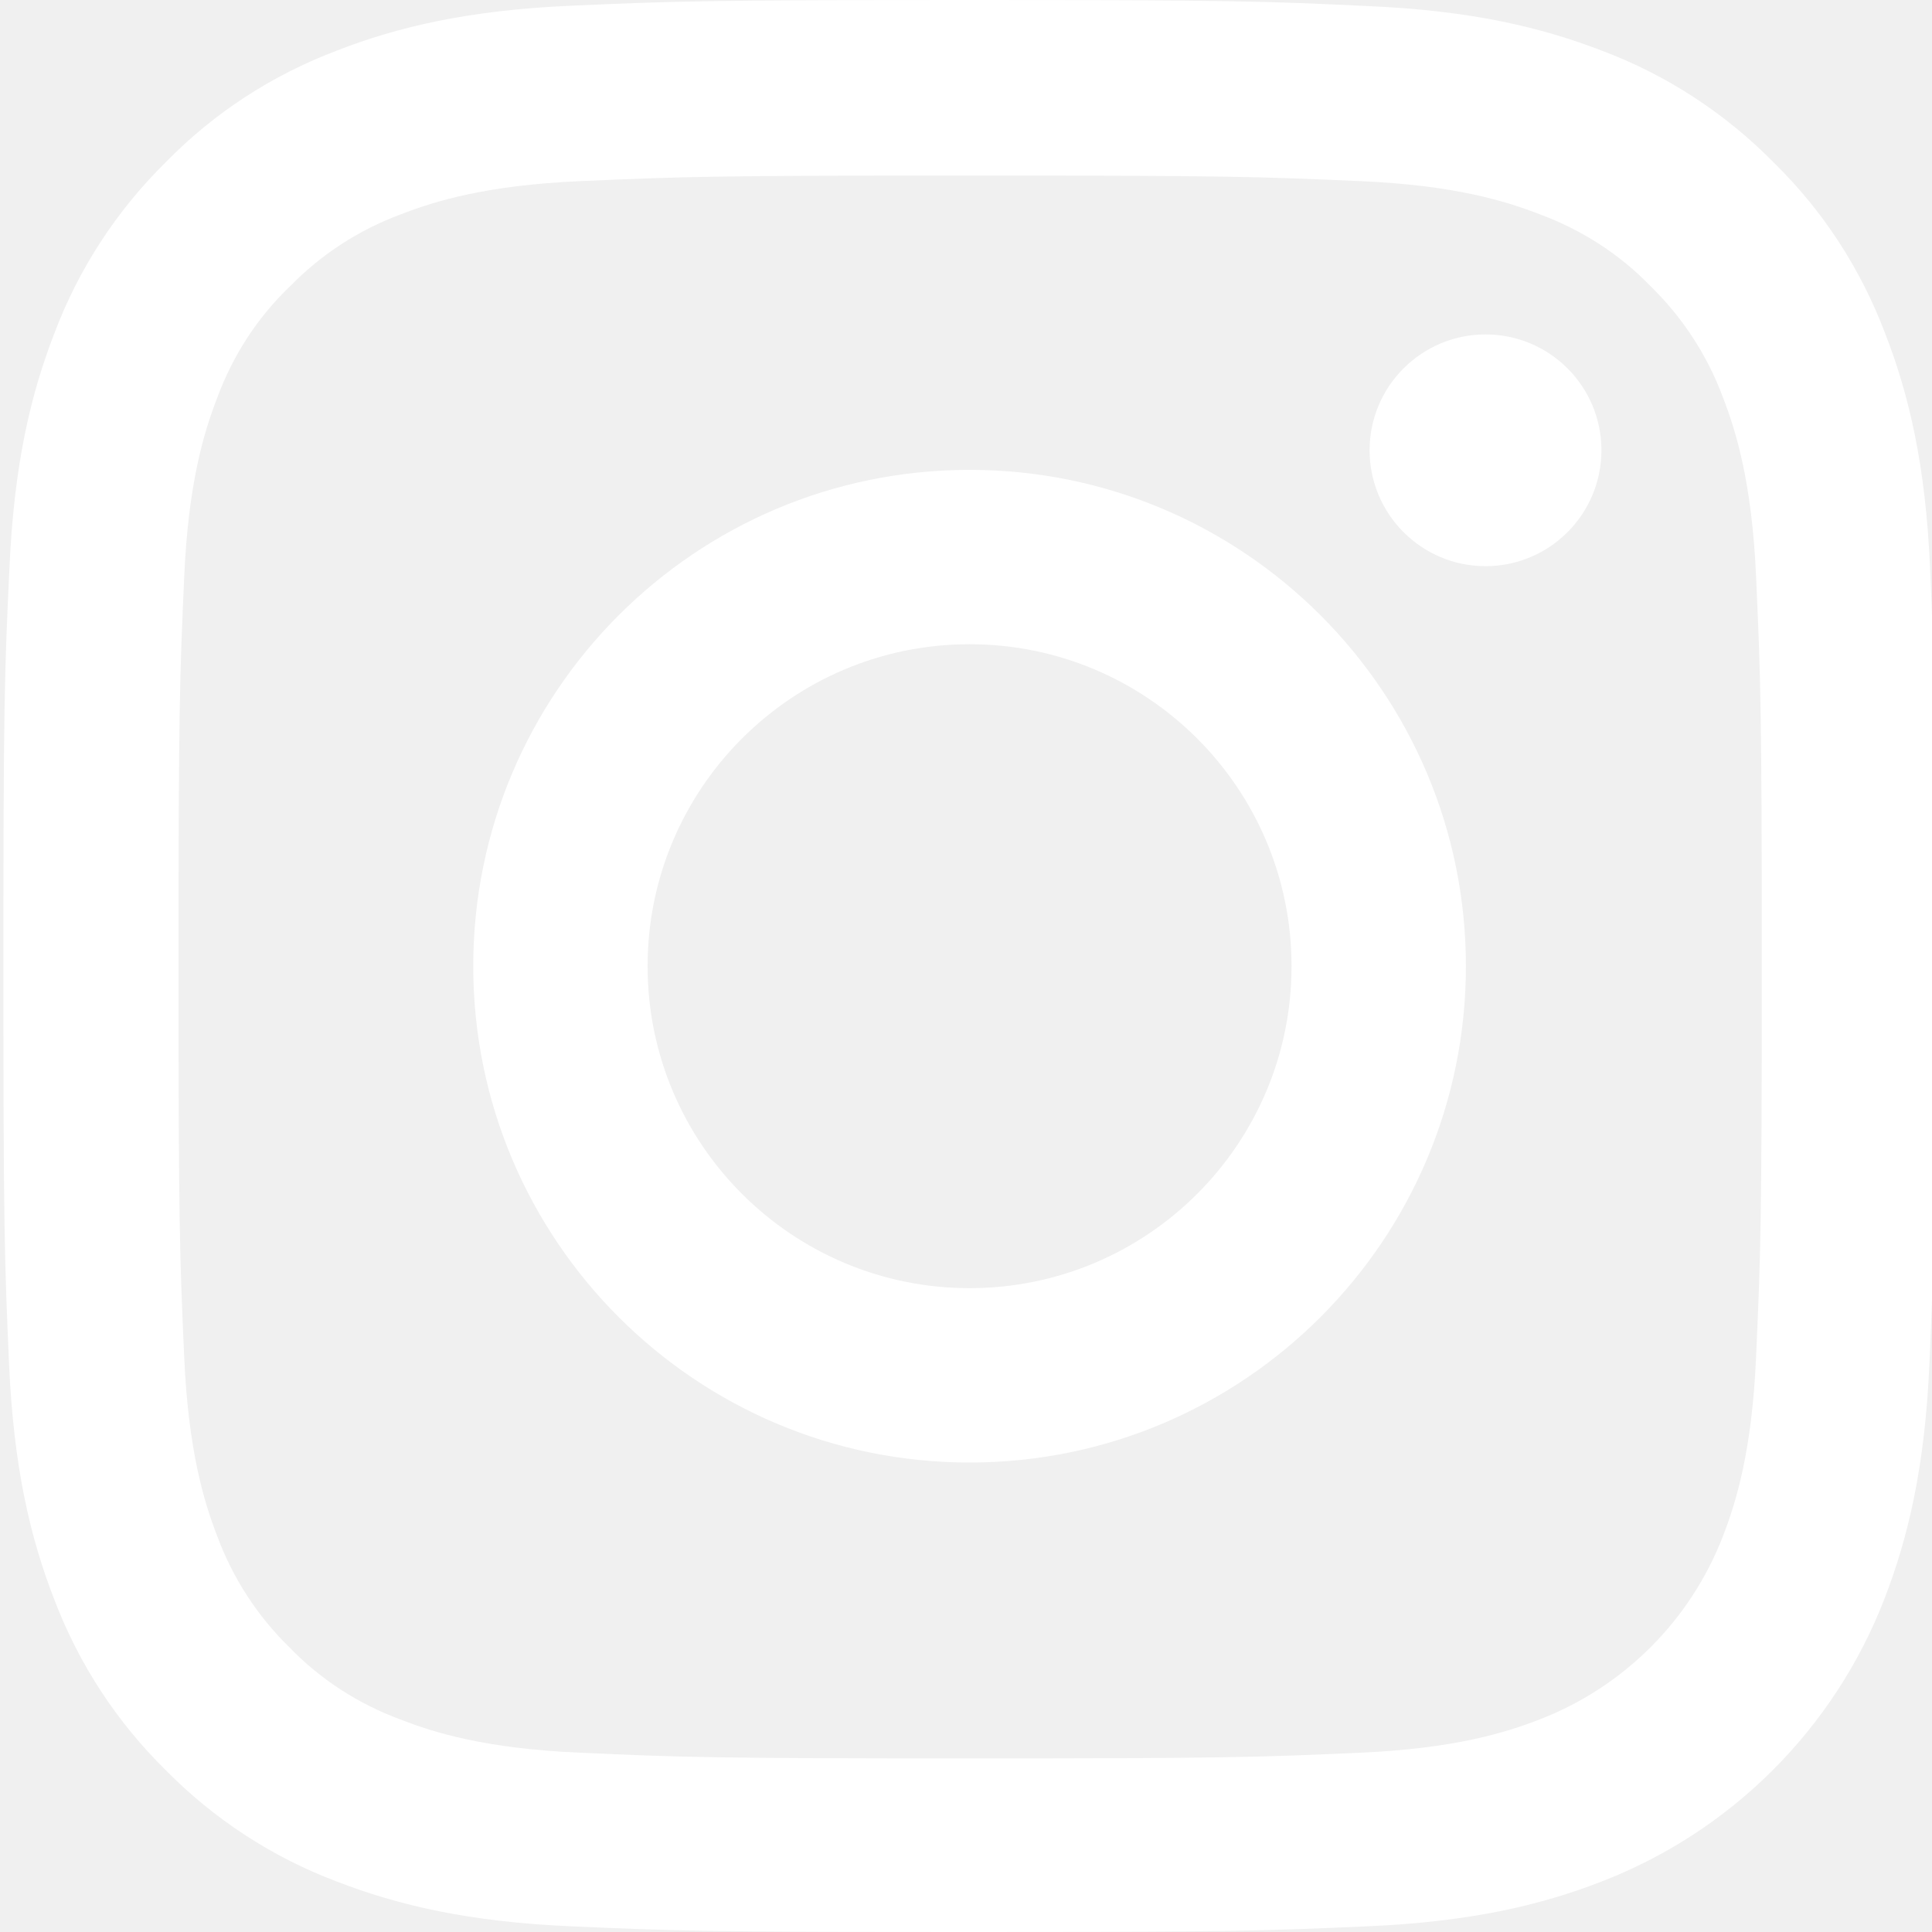
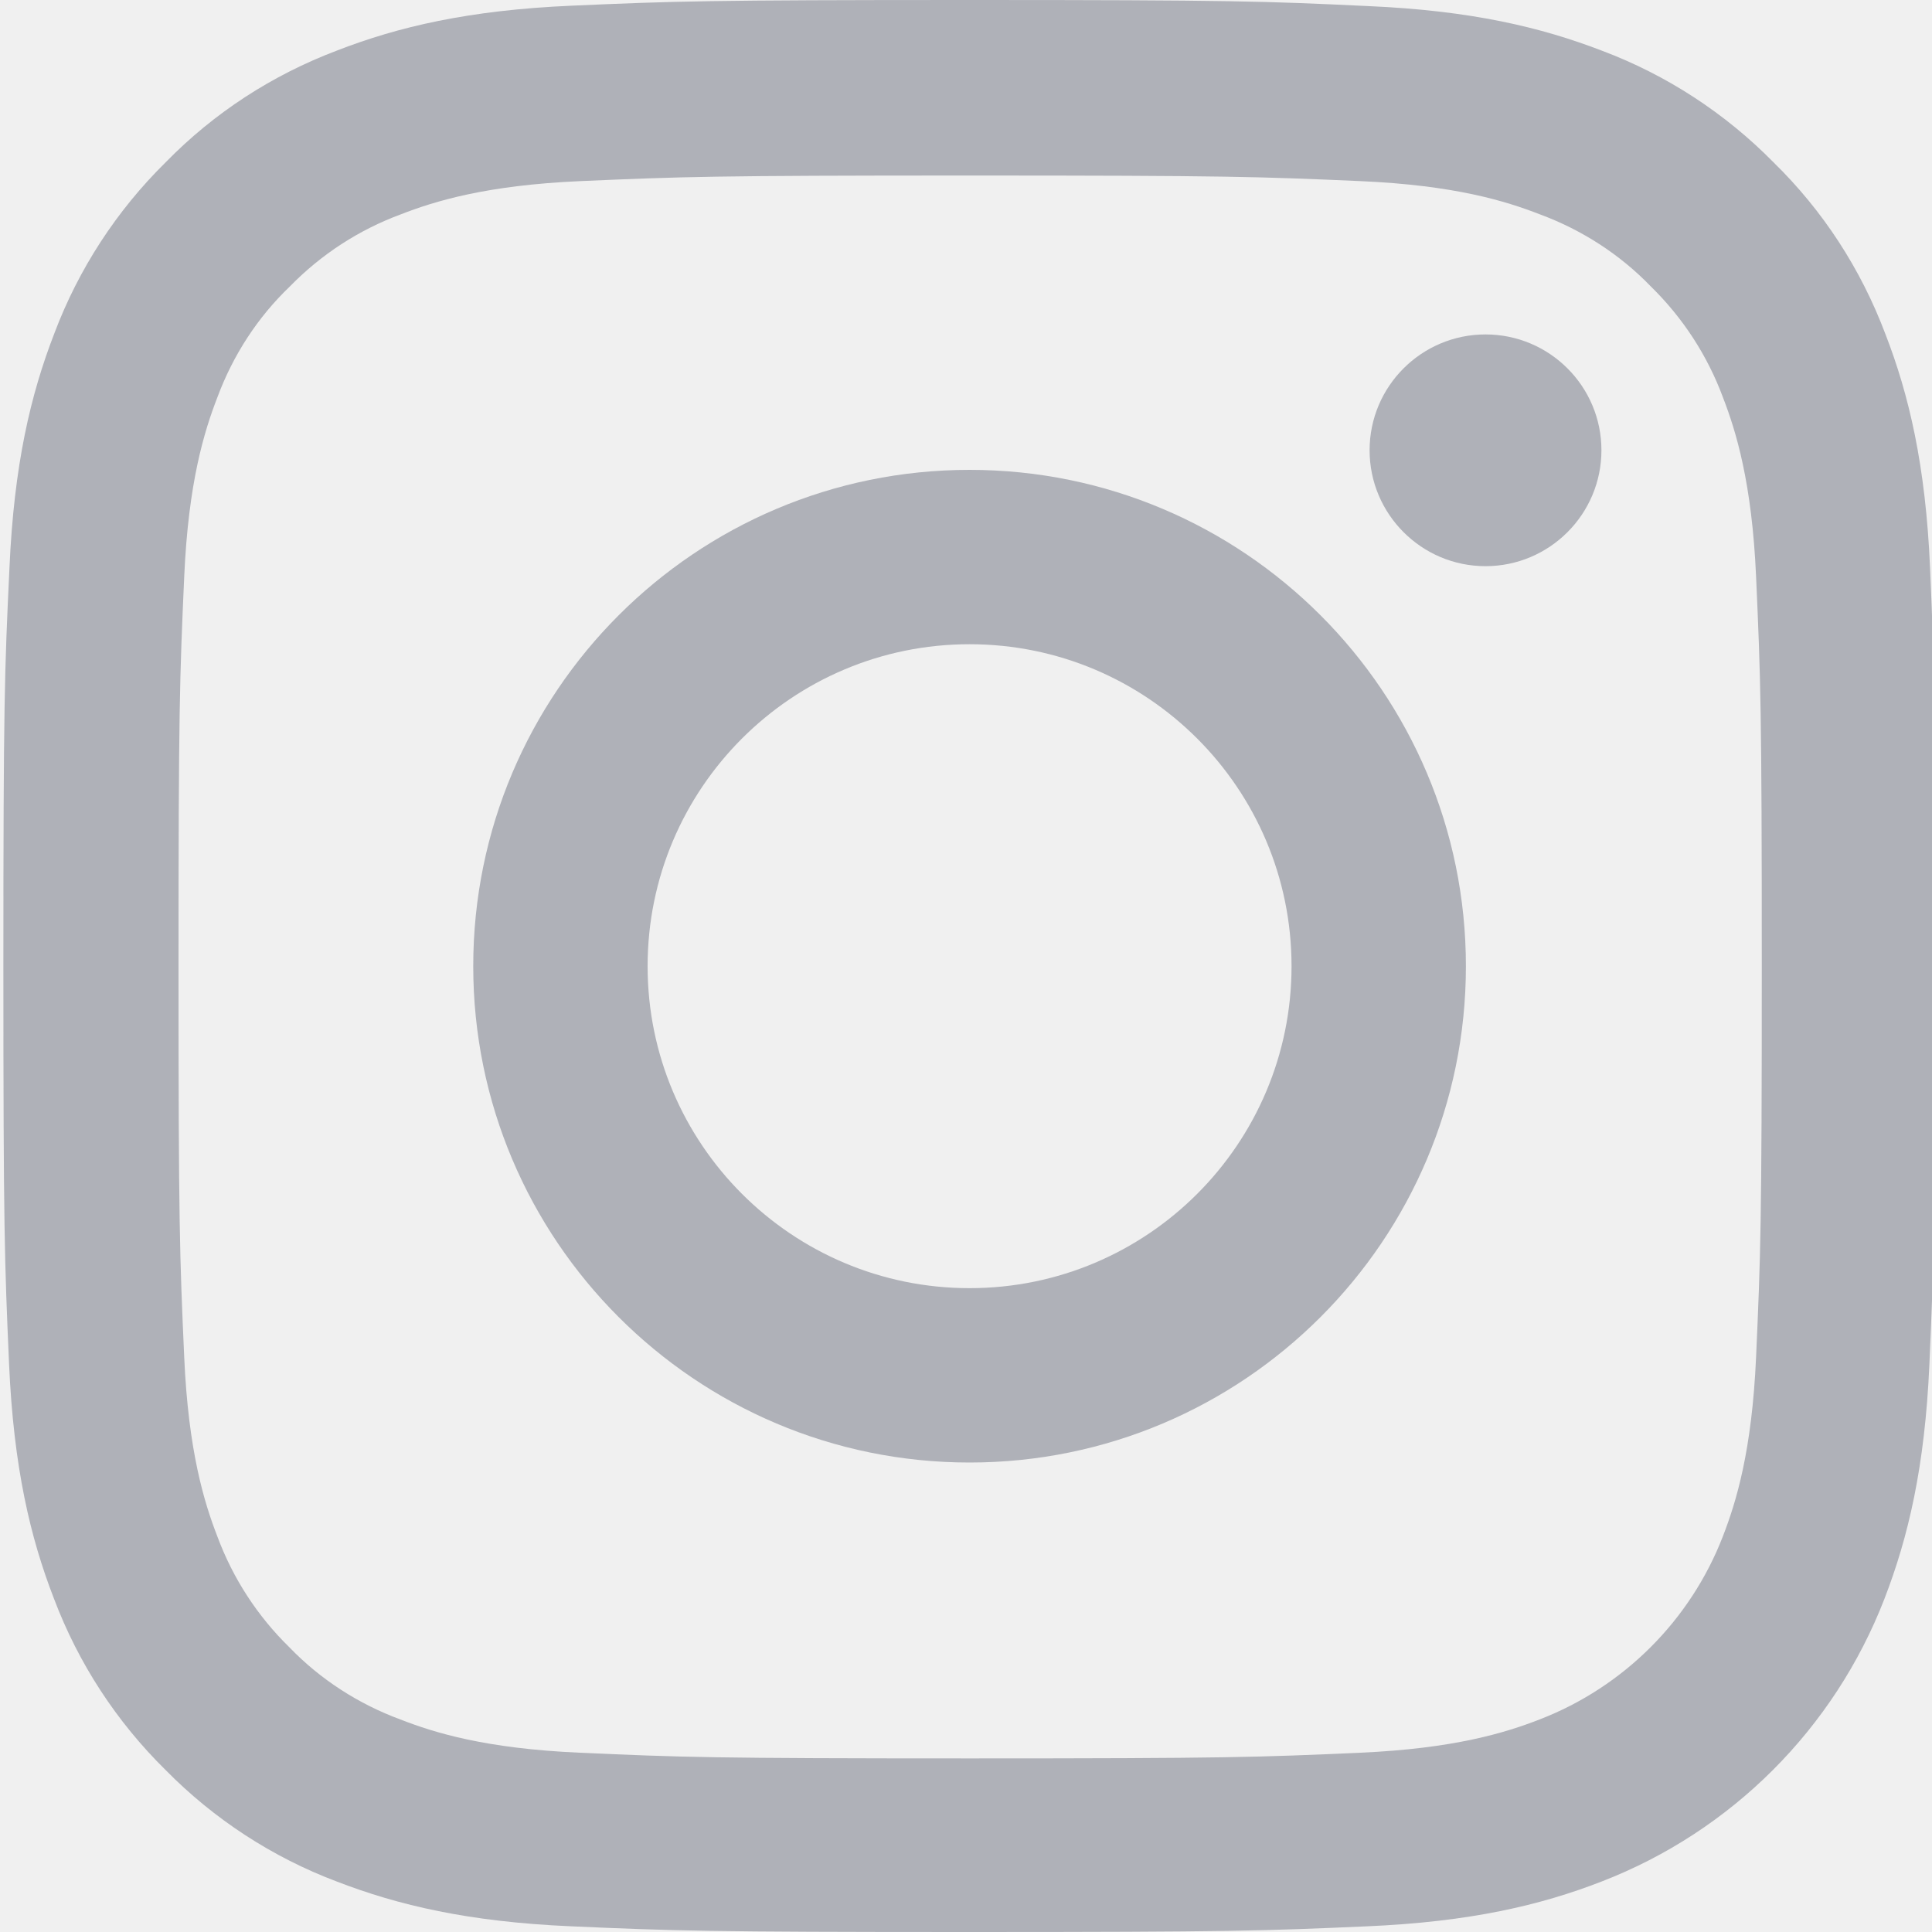
<svg xmlns="http://www.w3.org/2000/svg" width="20" height="20" viewBox="0 0 20 20" fill="none">
-   <g clip-path="url(#clip0_1_832)">
-     <path d="M19.98 5.88C19.934 4.817 19.762 4.087 19.516 3.454C19.262 2.782 18.871 2.18 18.359 1.68C17.859 1.172 17.253 0.777 16.589 0.527C15.952 0.281 15.226 0.109 14.163 0.063C13.092 0.012 12.752 0 10.037 0C7.322 0 6.982 0.012 5.915 0.059C4.853 0.105 4.122 0.277 3.489 0.523C2.817 0.777 2.215 1.168 1.715 1.68C1.207 2.18 0.813 2.786 0.563 3.45C0.316 4.087 0.145 4.813 0.098 5.876C0.047 6.947 0.035 7.287 0.035 10.002C0.035 12.717 0.047 13.057 0.094 14.124C0.141 15.187 0.313 15.917 0.559 16.55C0.813 17.222 1.207 17.824 1.715 18.324C2.215 18.832 2.821 19.227 3.485 19.477C4.122 19.723 4.849 19.895 5.911 19.941C6.978 19.988 7.318 20 10.033 20C12.749 20 13.088 19.988 14.155 19.941C15.218 19.895 15.948 19.723 16.581 19.477C17.925 18.957 18.988 17.894 19.508 16.55C19.754 15.913 19.926 15.187 19.973 14.124C20.02 13.057 20.031 12.717 20.031 10.002C20.031 7.287 20.027 6.947 19.98 5.88ZM18.179 14.046C18.136 15.023 17.972 15.55 17.836 15.902C17.5 16.773 16.808 17.464 15.937 17.8C15.585 17.937 15.054 18.101 14.081 18.144C13.026 18.191 12.71 18.203 10.041 18.203C7.373 18.203 7.052 18.191 6.001 18.144C5.024 18.101 4.497 17.937 4.145 17.8C3.712 17.64 3.317 17.386 2.997 17.054C2.665 16.73 2.411 16.339 2.25 15.905C2.114 15.554 1.95 15.023 1.907 14.05C1.86 12.995 1.848 12.678 1.848 10.01C1.848 7.341 1.86 7.021 1.907 5.97C1.95 4.993 2.114 4.466 2.25 4.114C2.411 3.68 2.665 3.286 3.001 2.965C3.325 2.633 3.716 2.379 4.149 2.219C4.501 2.082 5.032 1.918 6.005 1.875C7.06 1.829 7.377 1.817 10.045 1.817C12.717 1.817 13.034 1.829 14.085 1.875C15.062 1.918 15.589 2.082 15.941 2.219C16.374 2.379 16.769 2.633 17.089 2.965C17.421 3.29 17.675 3.68 17.836 4.114C17.972 4.466 18.136 4.997 18.179 5.97C18.226 7.025 18.238 7.341 18.238 10.01C18.238 12.678 18.226 12.991 18.179 14.046Z" fill="white" />
-     <path d="M10.037 4.864C7.201 4.864 4.899 7.165 4.899 10.002C4.899 12.838 7.201 15.14 10.037 15.14C12.874 15.14 15.175 12.838 15.175 10.002C15.175 7.165 12.874 4.864 10.037 4.864ZM10.037 13.335C8.197 13.335 6.704 11.842 6.704 10.002C6.704 8.162 8.197 6.669 10.037 6.669C11.877 6.669 13.37 8.162 13.37 10.002C13.37 11.842 11.877 13.335 10.037 13.335Z" fill="white" />
-     <path d="M16.578 4.661C16.578 5.323 16.041 5.861 15.378 5.861C14.716 5.861 14.178 5.323 14.178 4.661C14.178 3.999 14.716 3.462 15.378 3.462C16.041 3.462 16.578 3.999 16.578 4.661Z" fill="white" />
+   <g clip-path="url(#clip0_1_492)">
+     <path d="M19.98 5.88C19.934 4.817 19.762 4.087 19.516 3.454C19.262 2.782 18.871 2.18 18.359 1.68C17.859 1.172 17.253 0.777 16.589 0.527C15.952 0.281 15.226 0.109 14.163 0.063C13.092 0.012 12.752 0 10.037 0C7.322 0 6.982 0.012 5.915 0.059C4.853 0.105 4.122 0.277 3.489 0.523C2.817 0.777 2.215 1.168 1.715 1.68C1.207 2.18 0.813 2.786 0.563 3.45C0.316 4.087 0.145 4.813 0.098 5.876C0.047 6.947 0.035 7.287 0.035 10.002C0.035 12.717 0.047 13.057 0.094 14.124C0.141 15.187 0.313 15.917 0.559 16.55C0.813 17.222 1.207 17.824 1.715 18.324C2.215 18.832 2.821 19.227 3.485 19.477C4.122 19.723 4.849 19.895 5.911 19.941C6.978 19.988 7.318 20 10.033 20C12.749 20 13.088 19.988 14.155 19.941C15.218 19.895 15.948 19.723 16.581 19.477C17.925 18.957 18.988 17.894 19.508 16.55C19.754 15.913 19.926 15.187 19.973 14.124C20.02 13.057 20.031 12.717 20.031 10.002C20.031 7.287 20.027 6.947 19.98 5.88ZM18.179 14.046C18.136 15.023 17.972 15.55 17.836 15.902C17.5 16.773 16.808 17.464 15.937 17.8C15.585 17.937 15.054 18.101 14.081 18.144C13.026 18.191 12.71 18.203 10.041 18.203C7.373 18.203 7.052 18.191 6.001 18.144C5.024 18.101 4.497 17.937 4.145 17.8C3.712 17.64 3.317 17.386 2.997 17.054C2.665 16.73 2.411 16.339 2.25 15.905C2.114 15.554 1.95 15.023 1.907 14.05C1.86 12.995 1.848 12.678 1.848 10.01C1.848 7.341 1.86 7.021 1.907 5.97C1.95 4.993 2.114 4.466 2.25 4.114C2.411 3.68 2.665 3.286 3.001 2.965C3.325 2.633 3.716 2.379 4.149 2.219C4.501 2.082 5.032 1.918 6.005 1.875C7.06 1.829 7.377 1.817 10.045 1.817C12.717 1.817 13.034 1.829 14.085 1.875C15.062 1.918 15.589 2.082 15.941 2.219C16.374 2.379 16.769 2.633 17.089 2.965C17.421 3.29 17.675 3.68 17.836 4.114C17.972 4.466 18.136 4.997 18.179 5.97C18.226 7.025 18.238 7.341 18.238 10.01C18.238 12.678 18.226 12.991 18.179 14.046Z" fill="#AFB1B8" />
+     <path d="M10.037 4.864C7.201 4.864 4.899 7.165 4.899 10.002C4.899 12.838 7.201 15.14 10.037 15.14C12.874 15.14 15.175 12.838 15.175 10.002C15.175 7.165 12.874 4.864 10.037 4.864ZM10.037 13.335C8.197 13.335 6.704 11.842 6.704 10.002C6.704 8.162 8.197 6.669 10.037 6.669C11.877 6.669 13.37 8.162 13.37 10.002C13.37 11.842 11.877 13.335 10.037 13.335Z" fill="#AFB1B8" />
+     <path d="M16.578 4.661C16.578 5.323 16.04 5.861 15.378 5.861C14.716 5.861 14.178 5.323 14.178 4.661C14.178 3.999 14.716 3.462 15.378 3.462C16.04 3.462 16.578 3.999 16.578 4.661Z" fill="#AFB1B8" />
  </g>
  <defs>
-     <clipPath id="clip0_1_832">
+     <clipPath id="clip0_1_492">
      <rect width="20" height="20" fill="white" />
    </clipPath>
  </defs>
</svg>
